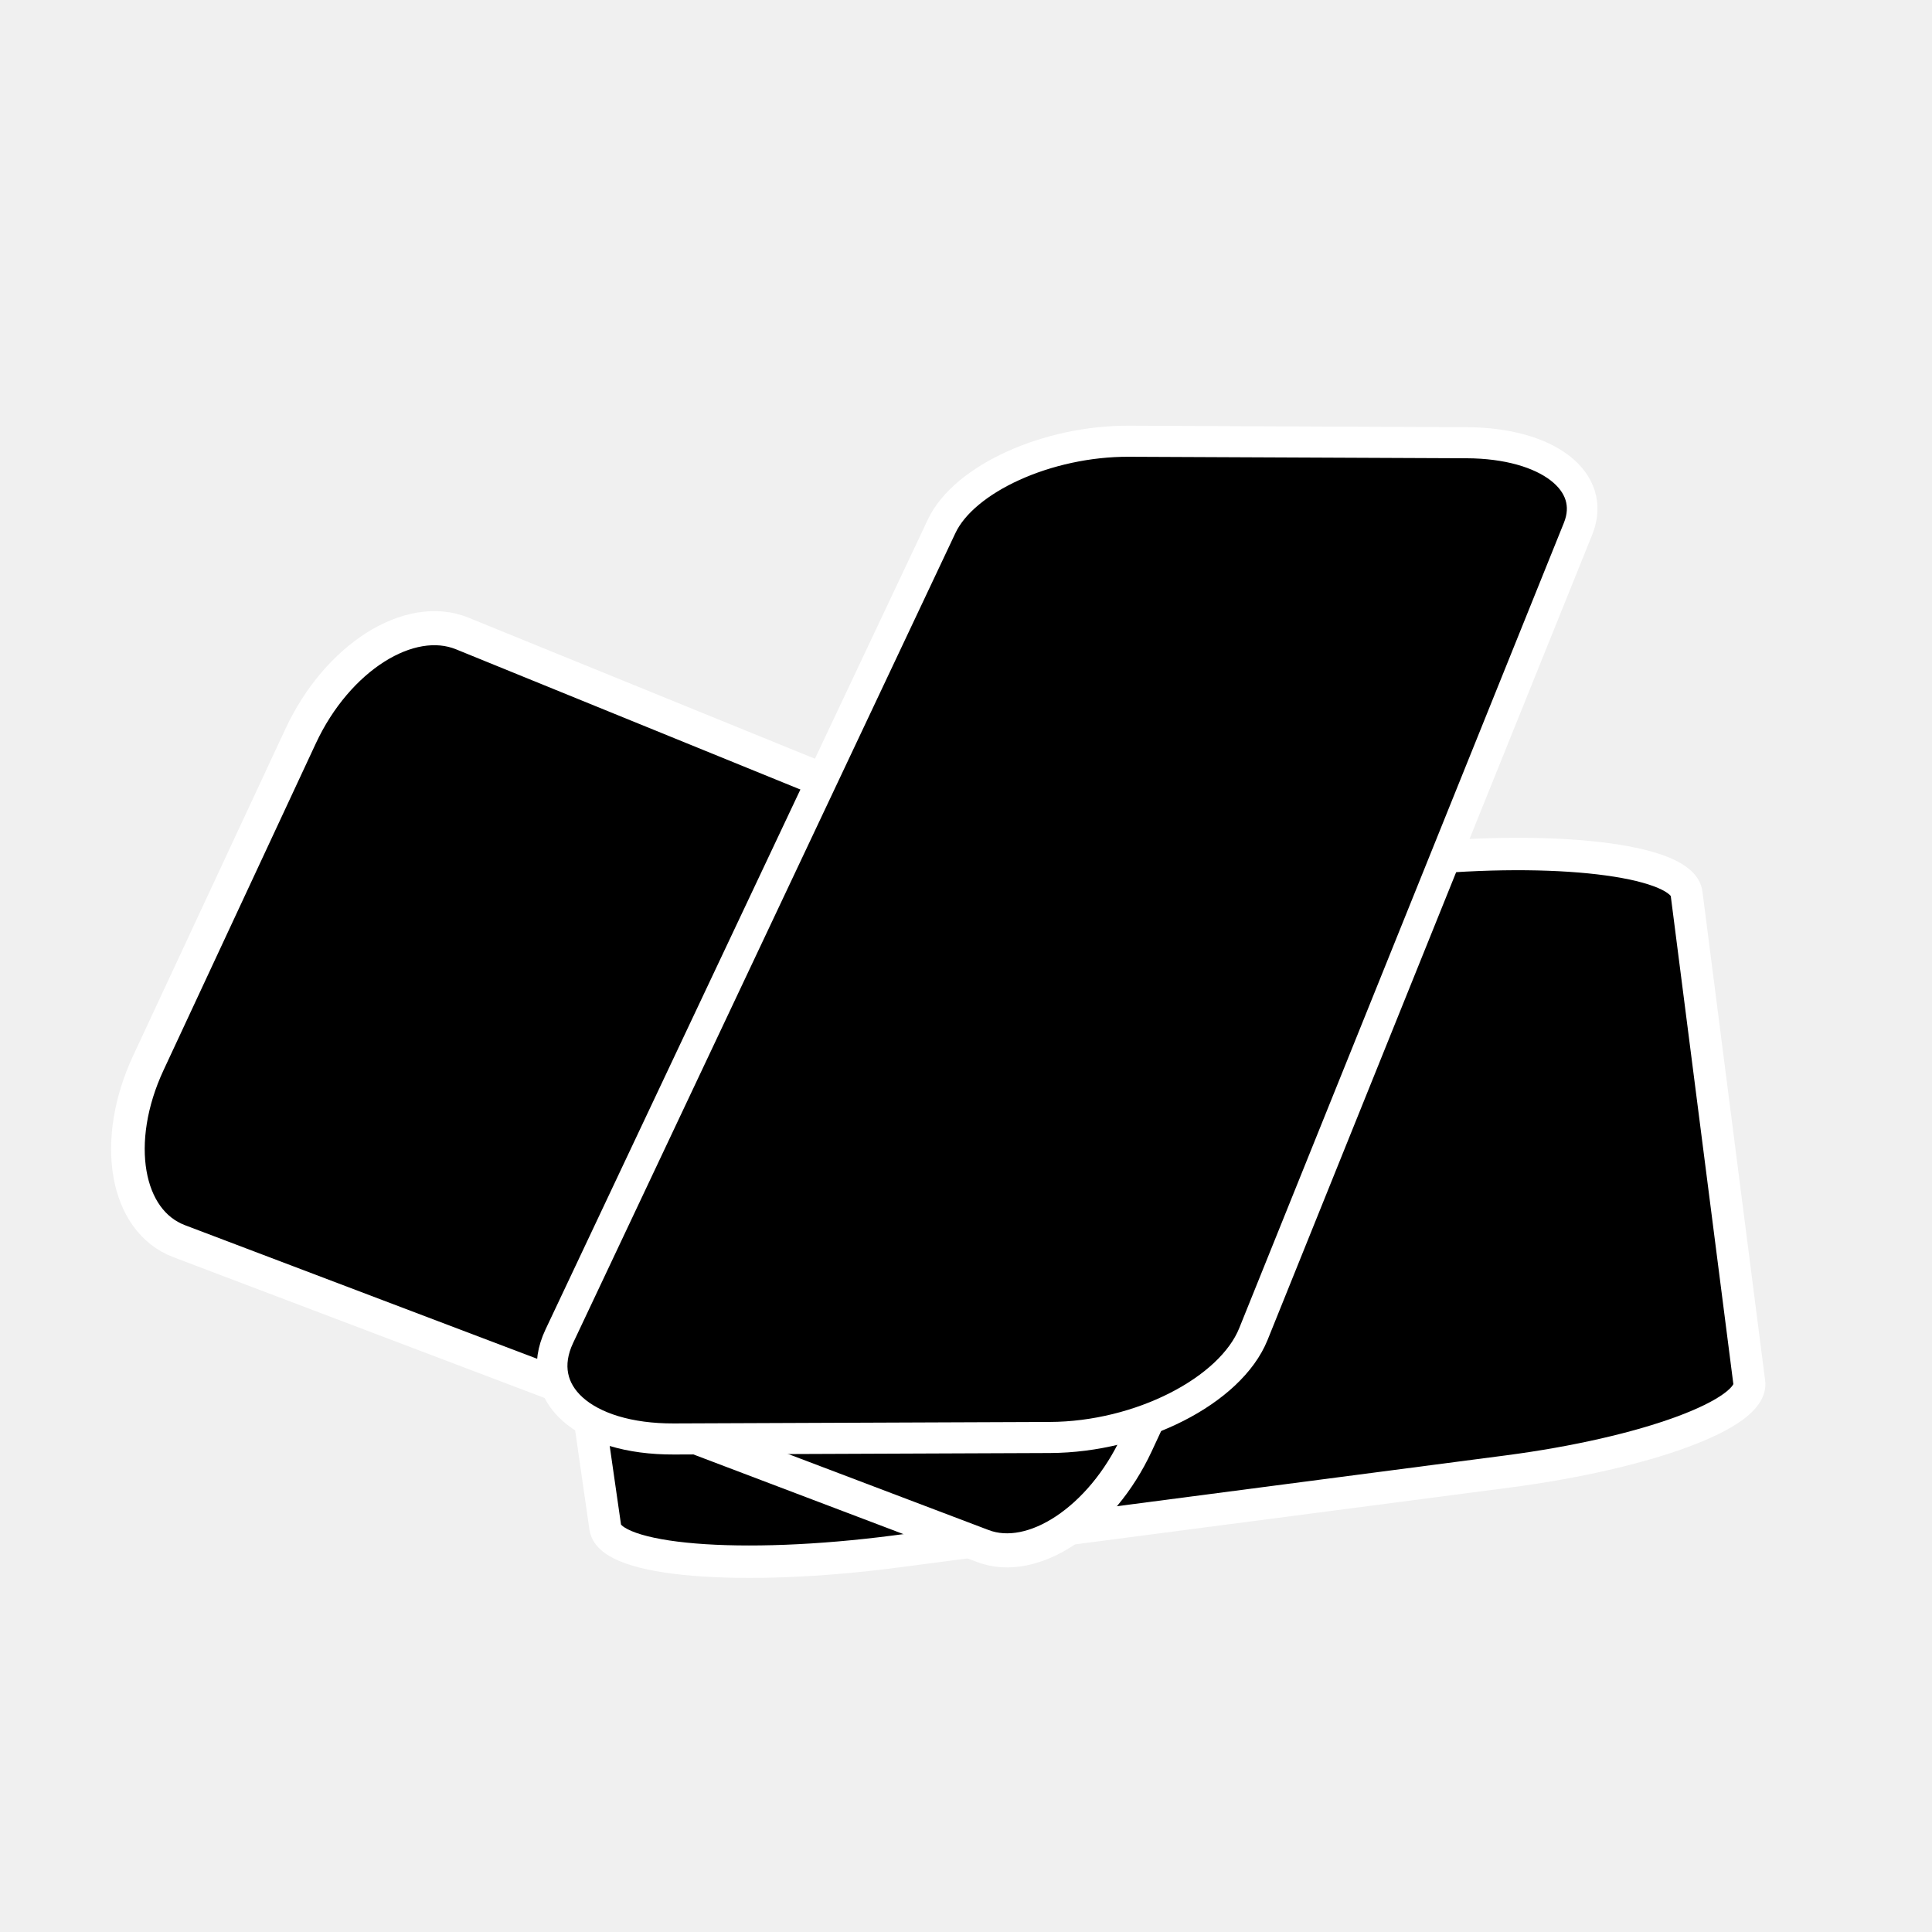
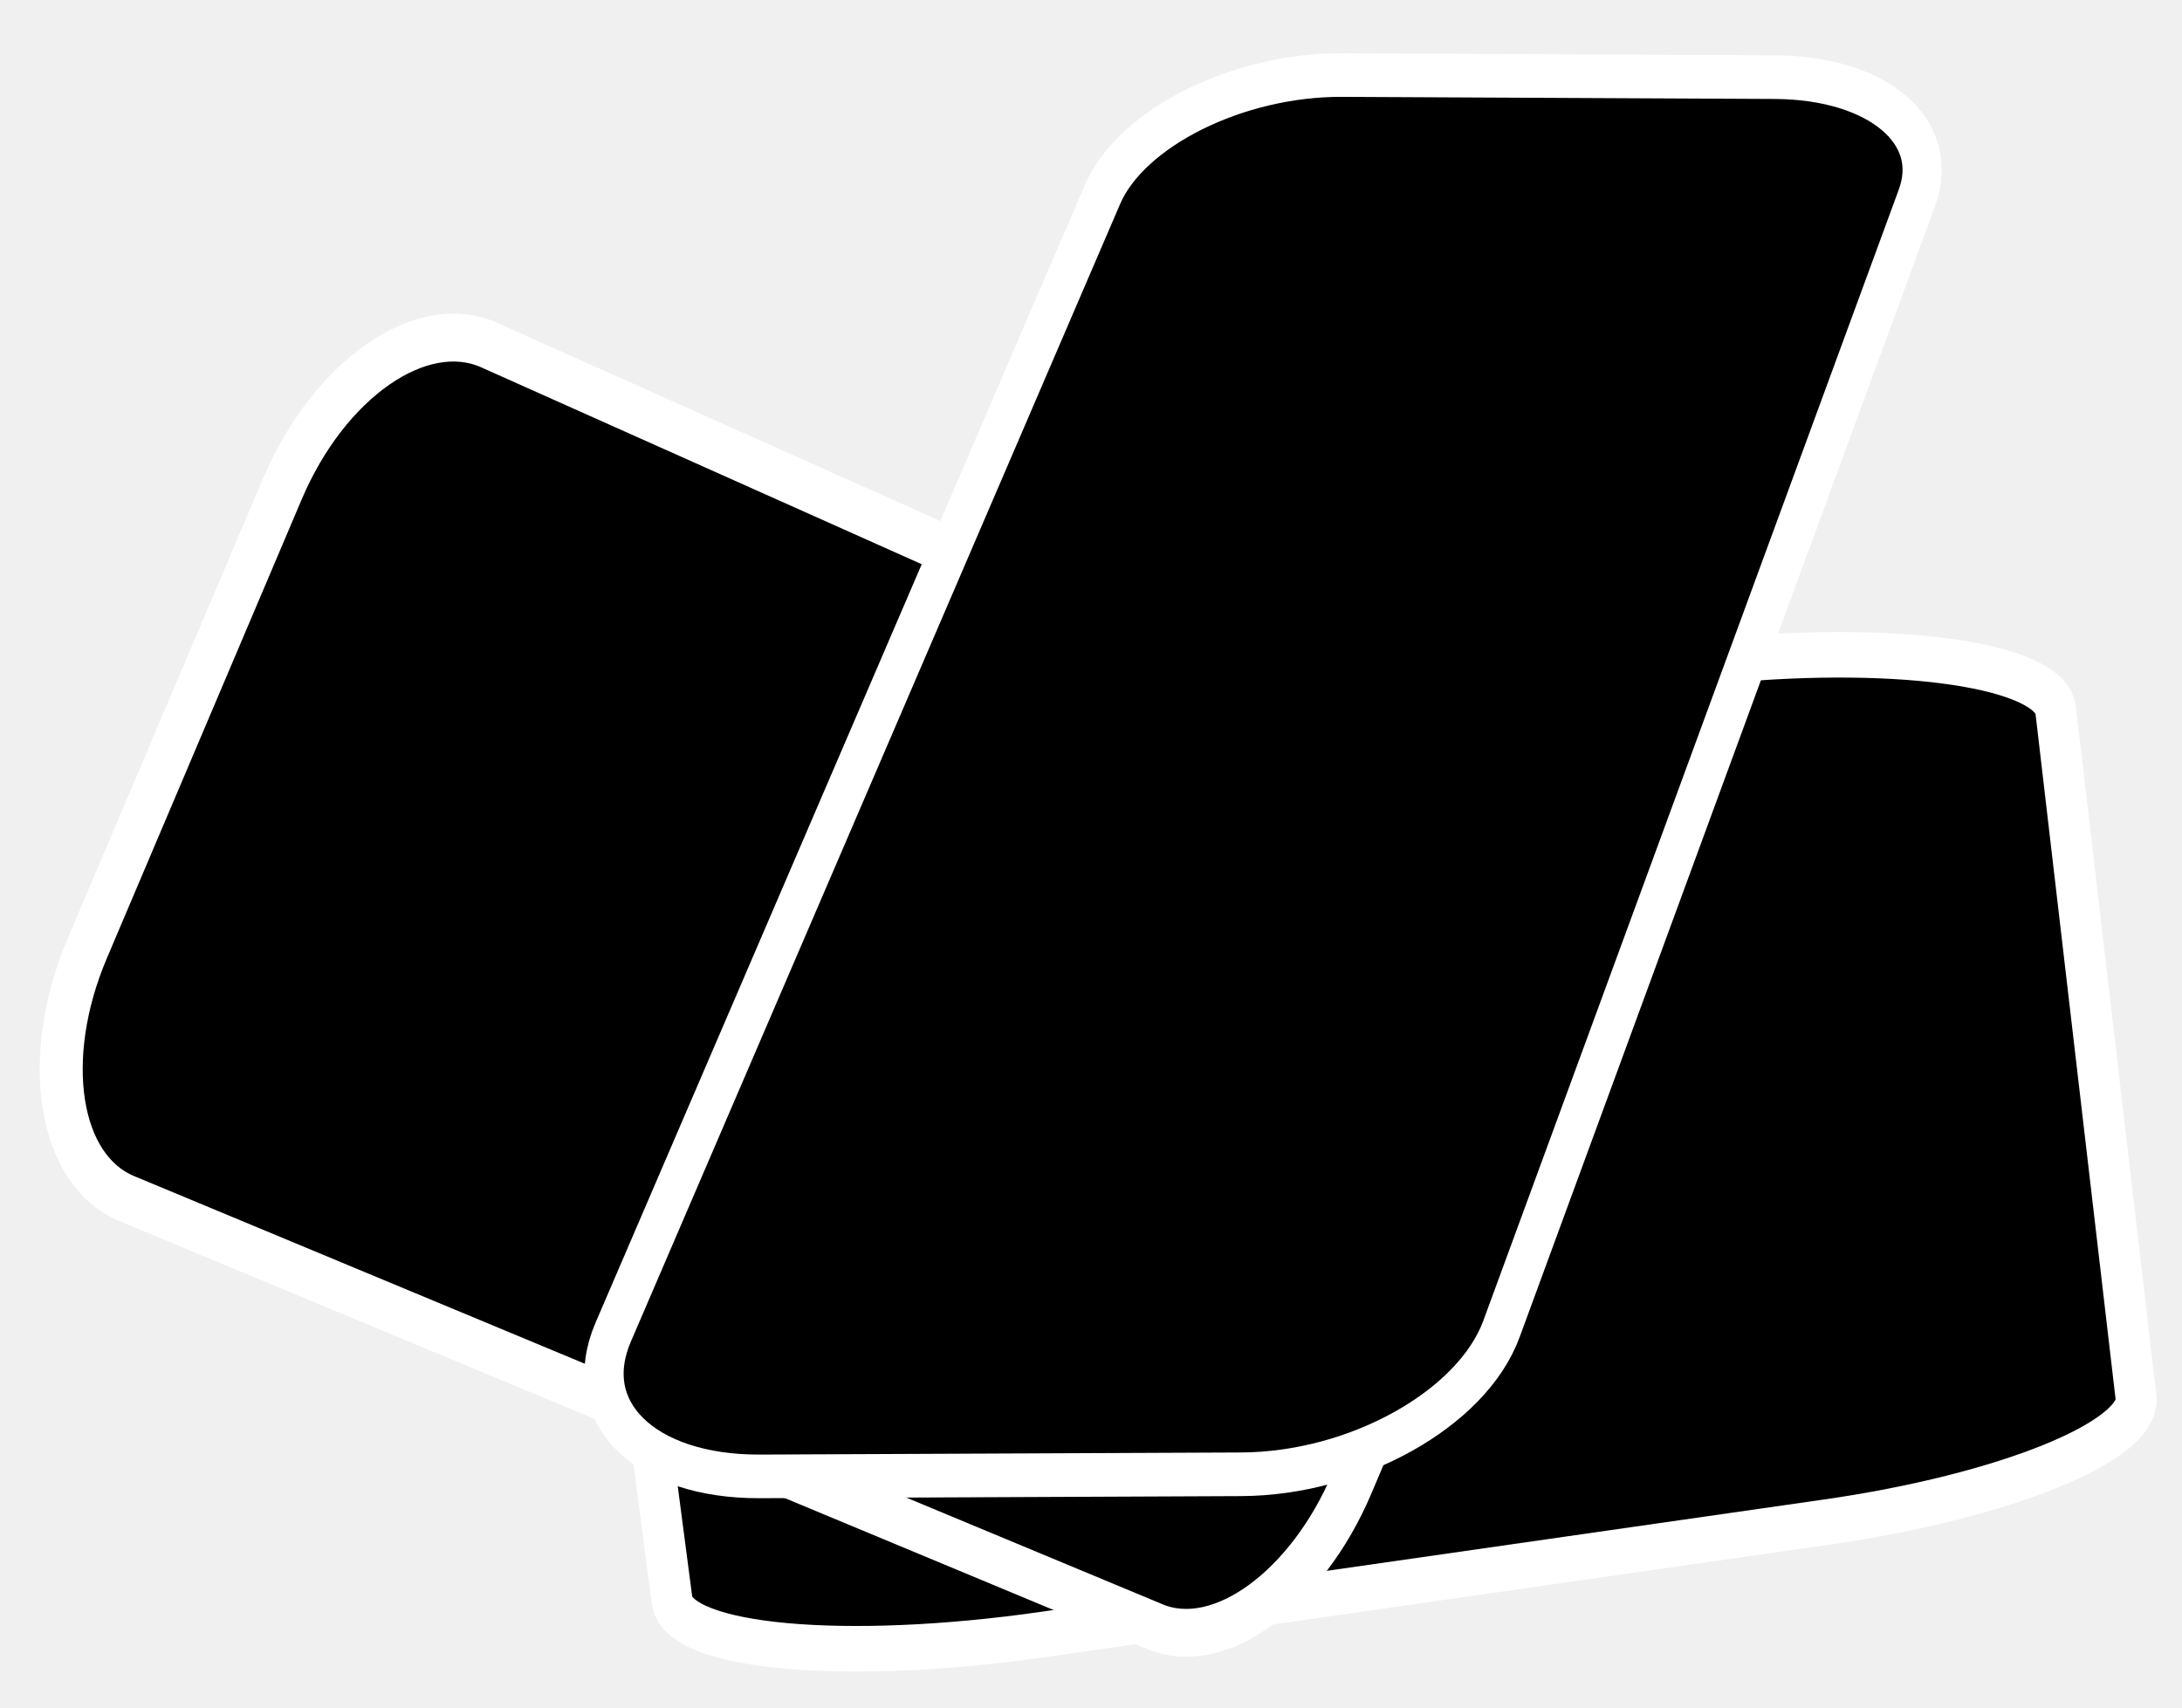
- <svg xmlns="http://www.w3.org/2000/svg" width="500" height="500" viewBox="0 0 132.292 132.292" version="1.1" id="svg1969">
+ <svg xmlns="http://www.w3.org/2000/svg" width="460" height="360" viewBox="0 0 121.708 95.25" version="1.1" id="svg1969">
  <defs id="defs1963" />
  <g id="layer1">
-     <g id="g2055" transform="matrix(0.9998641,0,0,1.013938,-13.8874,7.173705)">
+     <g id="g2055" transform="matrix(1.042254,0,0,1.160111,-20.19287,-22.1755)">
      <path id="rect1036-0-1-9-1" style="fill:#000000;fill-opacity:1;stroke:#ffffff;stroke-width:2.19;stroke-miterlimit:4;stroke-dasharray:none" d="m 69.107,54.471 42.492,-3.599 c 9.657,-0.818 17.515,0.26 17.793,2.4 l 4.294,33.021 c 0.275,2.111 -7.034,4.779 -16.557,6.007 l -41.886,5.399 c -10.601,1.366 -19.571,0.651 -19.904,-1.633 l -5.214,-35.75 c -0.338,-2.318 8.222,-4.935 18.982,-5.846 z" />
      <path id="rect1036-0-1-9-9" style="fill:#000000;fill-opacity:1;stroke:#ffffff;stroke-width:2.301;stroke-miterlimit:4;stroke-dasharray:none" d="m 24.048,64.708 10.433,-22.076 c 2.502,-5.294 7.444,-8.379 11.067,-6.925 l 54.433,21.857 c 3.388,1.361 4.171,6.552 1.766,11.645 L 91.72,90.448 c -2.406,5.094 -7.091,8.168 -10.518,6.887 L 26.156,76.744 c -3.664,-1.37 -4.61,-6.741 -2.108,-12.037 z" />
      <path id="rect1036-0-1-9" style="fill:#000000;fill-opacity:1;stroke:#ffffff;stroke-width:2.098;stroke-miterlimit:4;stroke-dasharray:none" d="m 91.204,22.723 23.137,0.101 c 5.529,0.024 8.931,2.599 7.621,5.804 L 99.726,83.018 C 98.161,86.846 91.944,89.978 85.793,90.002 l -25.747,0.101 c -6.199,0.025 -9.697,-3.088 -7.854,-6.938 L 78.375,28.468 c 1.542,-3.221 7.26,-5.77 12.829,-5.745 z" />
    </g>
  </g>
</svg>
